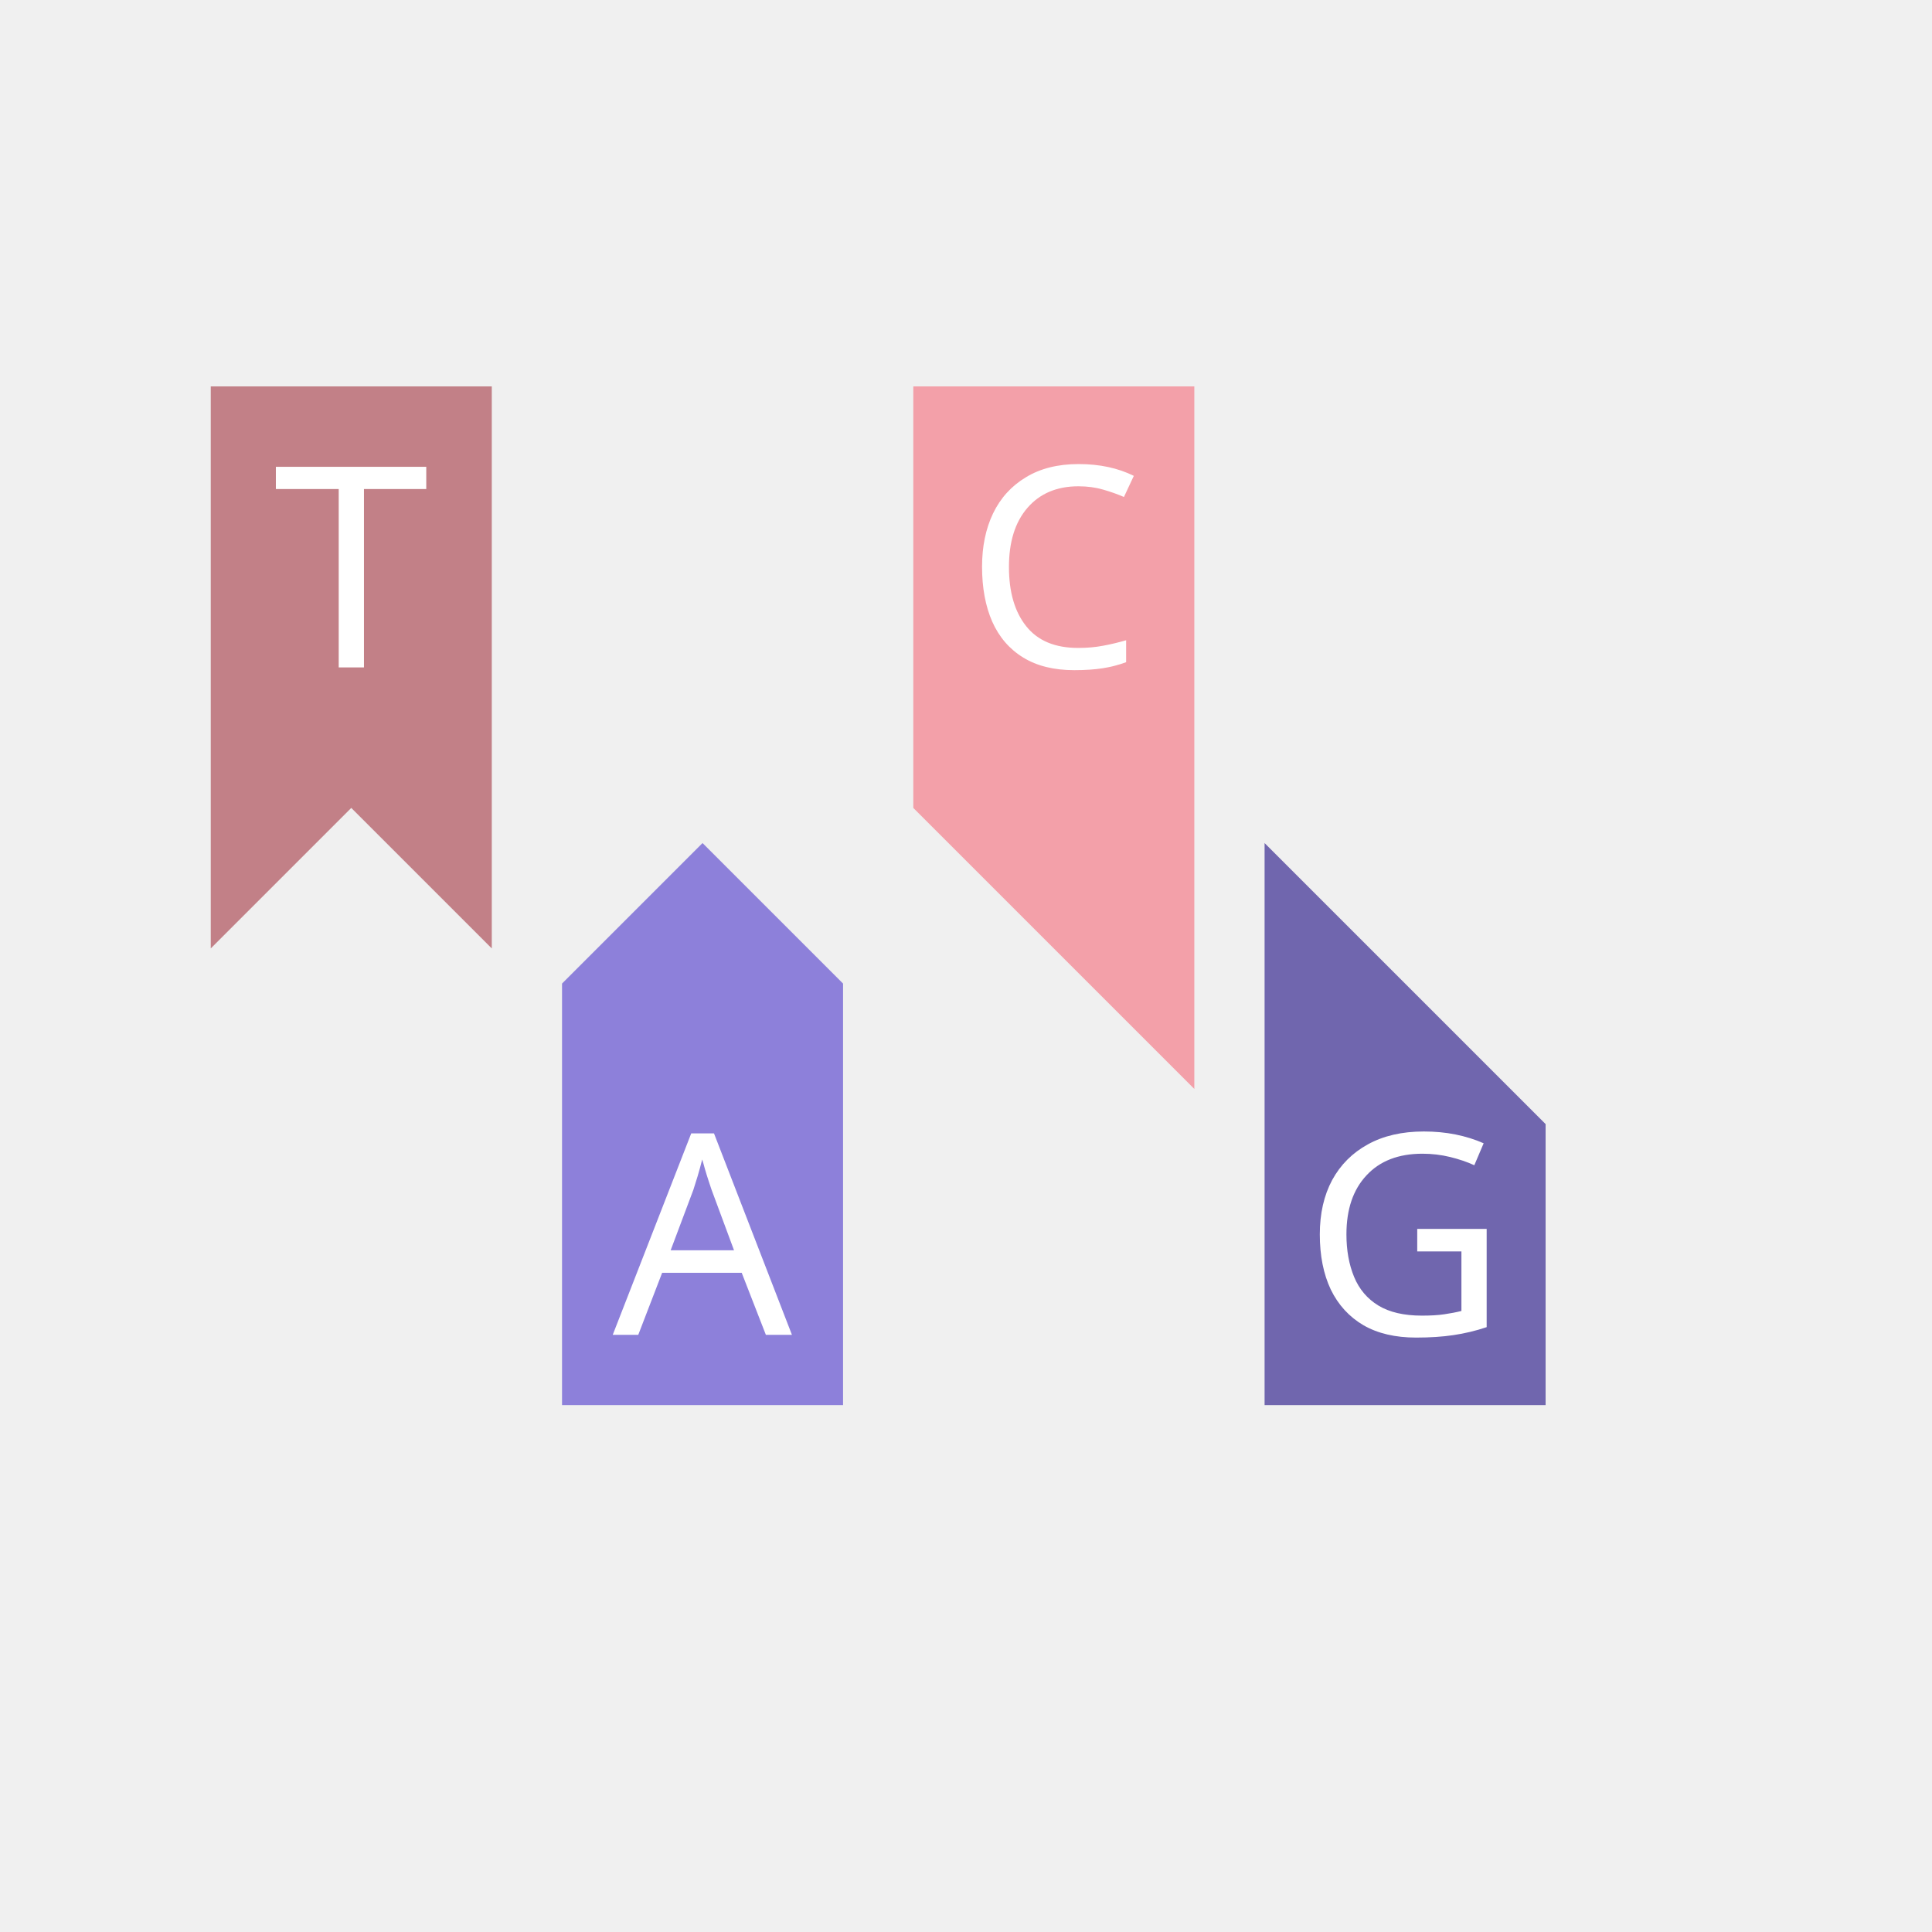
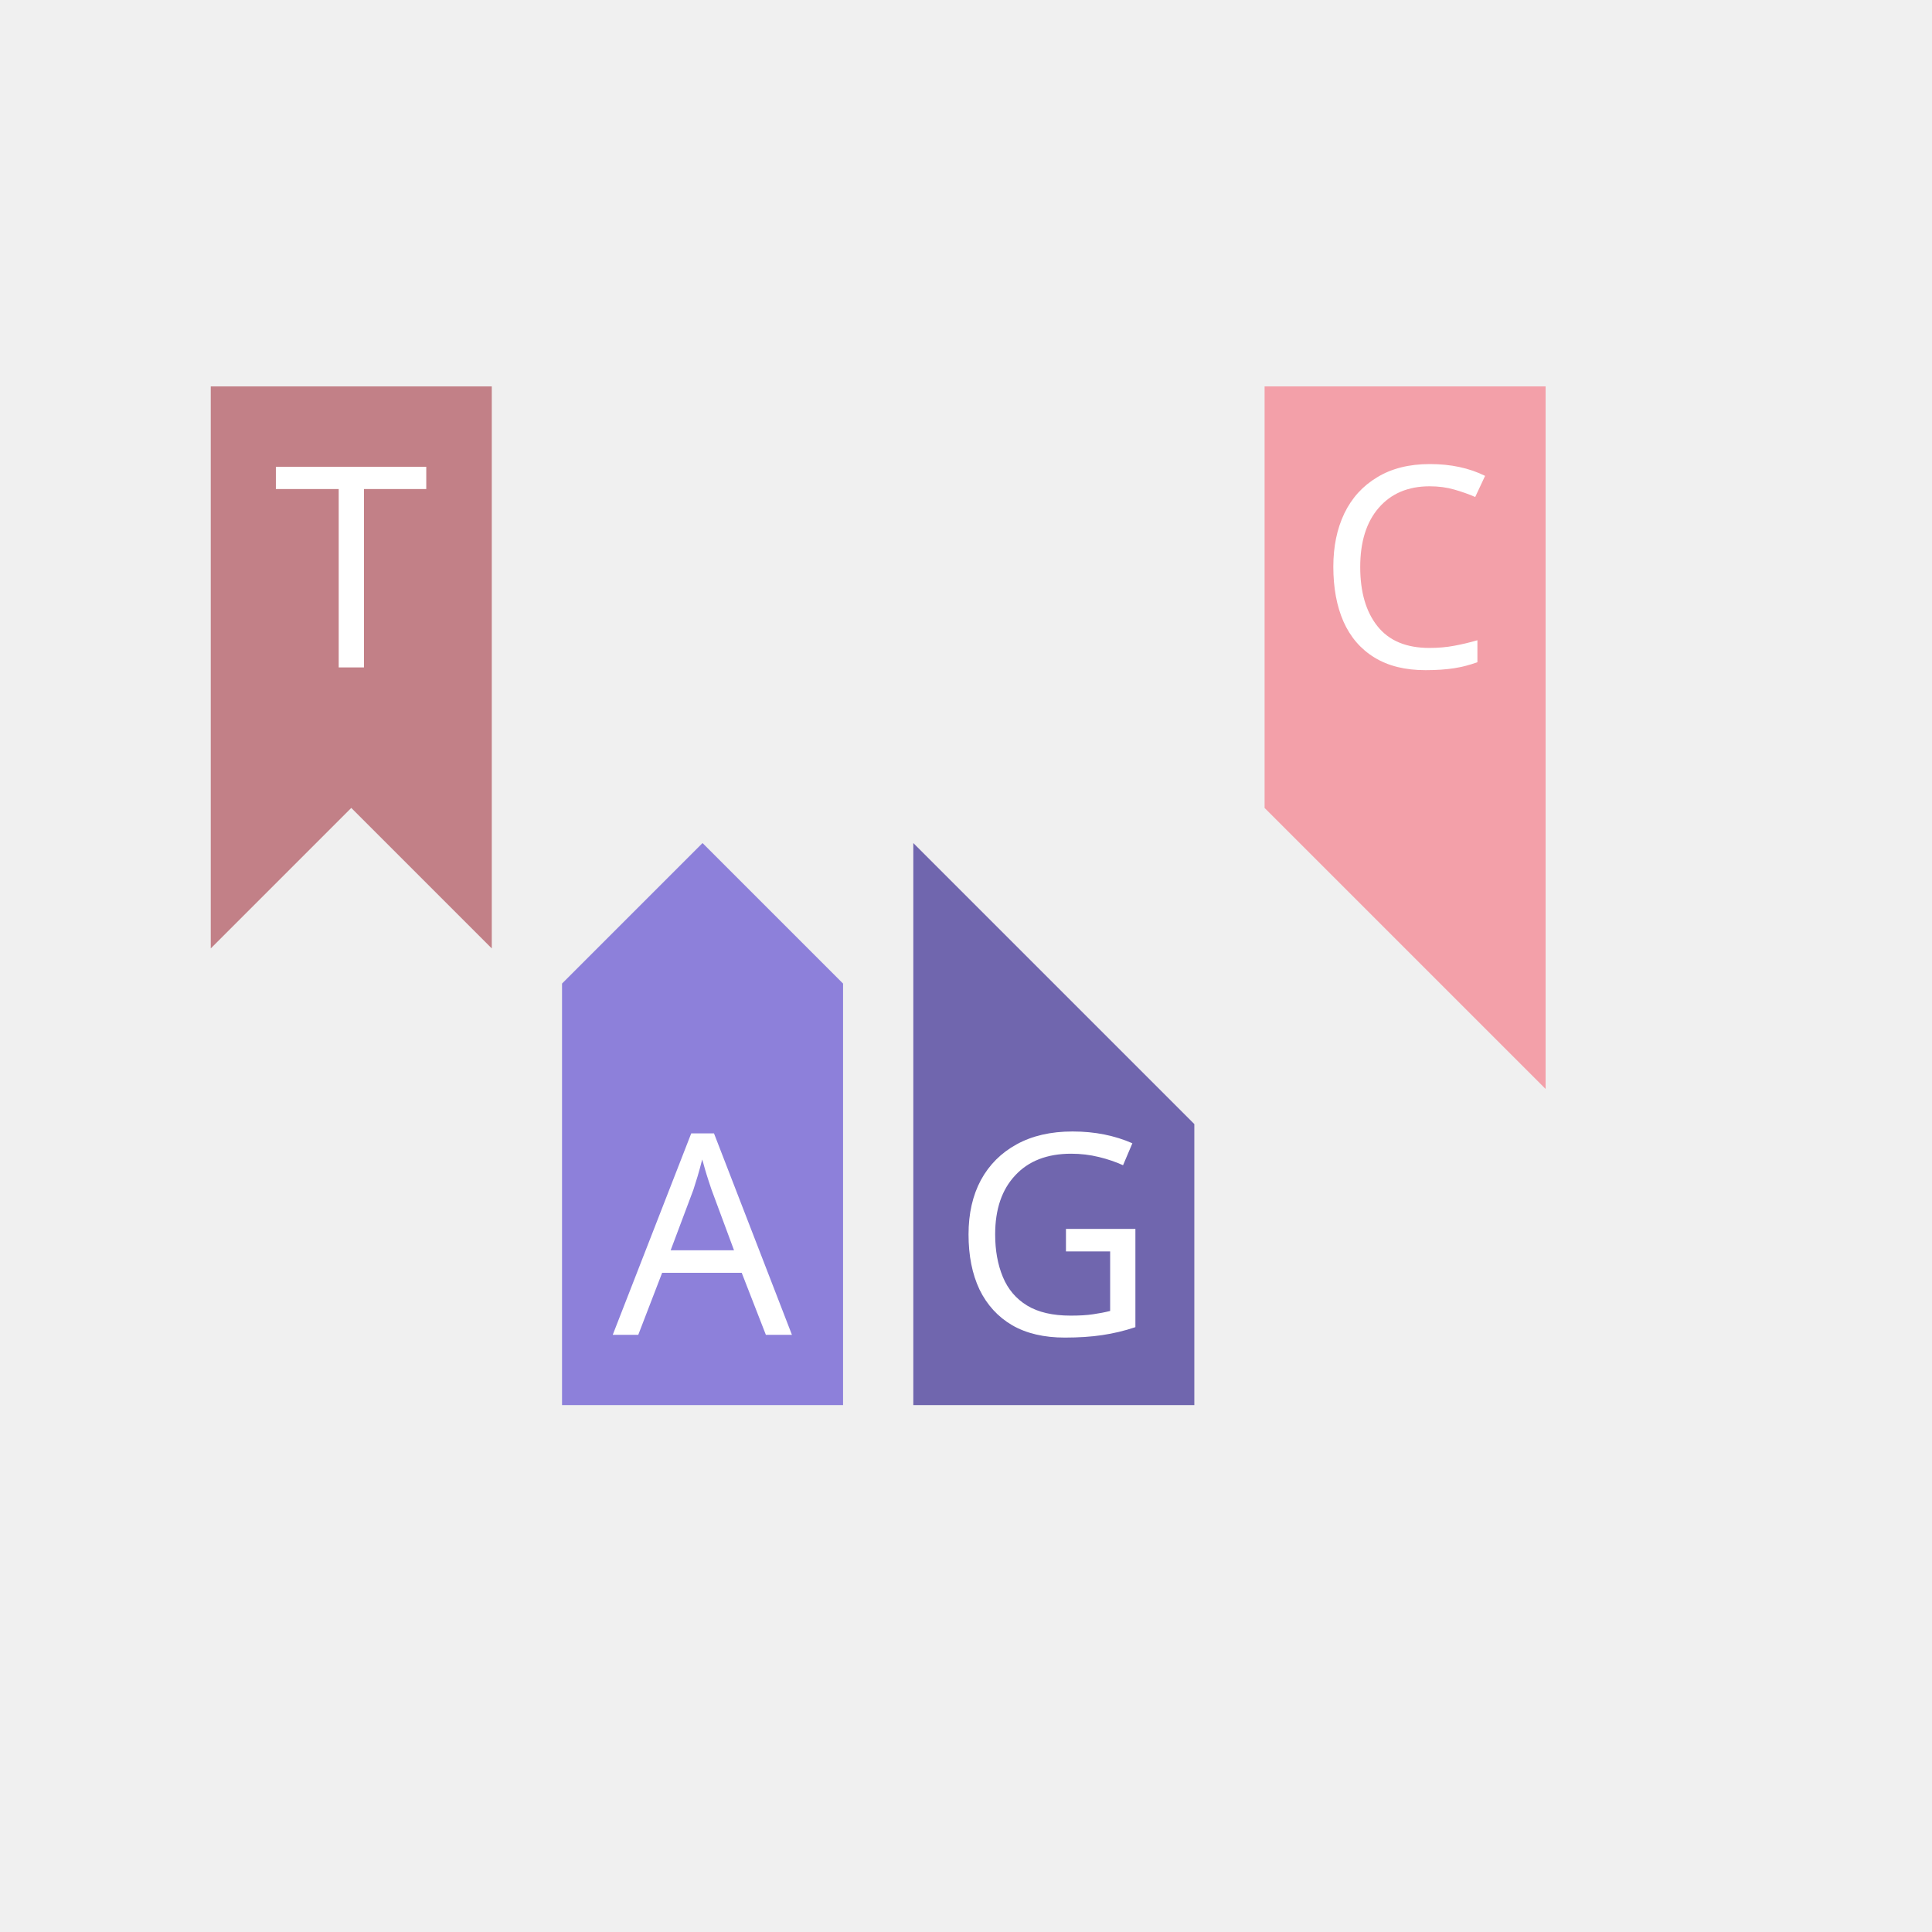
<svg xmlns="http://www.w3.org/2000/svg" xmlns:xlink="http://www.w3.org/1999/xlink" width="110" height="110">
  <style>
    rect {
    	fill: #aaa;
    }
  </style>
  <def>
    <g class="base" id="a">
      <path fill="#8D80DA" d="m0 66 h16 v-24 l-8 -8 -8 8z" />
      <text style="fill:#fff;font-family:sans;text-anchor:middle;font-size:16px;" x="8" y="62">A</text>
    </g>
    <g class="base" id="a2">
      <path fill="#8D80DA" d="m0 8 h16 v24 l-8 8 -8 -8z" />
      <text style="fill:#fff;font-family:sans;text-anchor:middle;font-size:16px;" x="8" y="24">A</text>
    </g>
    <g class="base" id="t">
      <path fill="#c28087" d="m0 66 h16 v-32 l-8 8 -8 -8z" />
      <text style="fill:#fff;font-family:sans;text-anchor:middle;font-size:16px;" x="8" y="62">T</text>
    </g>
    <g class="base" id="t2">
      <path fill="#c28087" d="m0 8 h16 v32 l-8 -8 -8 8z" />
      <text style="fill:#fff;font-family:sans;text-anchor:middle;font-size:16px;" x="8" y="24">T</text>
    </g>
    <g class="base" id="g">
      <path fill="#7066ae" d="m0 66 h16 v-16 l-16 -16z" />
      <text style="fill:#fff;font-family:sans;text-anchor:middle;font-size:16px;" x="8" y="62">G</text>
    </g>
    <g class="base" id="g2">
      <path fill="#7066ae" d="m0 8 h16 v32 l-16 -16z" />
      <text style="fill:#fff;font-family:sans;text-anchor:middle;font-size:16px;" x="8" y="24">G</text>
    </g>
    <g class="base" id="c">
      <path fill="#F3A0A9" d="m0 66 h16 v-24 l-16 -16z" />
      <text style="fill:#fff;font-family:sans;text-anchor:middle;font-size:16px;" x="8" y="62">C</text>
    </g>
    <g class="base" id="c2">
      <path fill="#F3A0A9" d="m0 8 h16 v40 l-16 -16z" />
      <text style="fill:#fff;font-family:sans;text-anchor:middle;font-size:16px;" x="8" y="24">C</text>
    </g>
  </def>
  <use x="12" y="14" xlink:href="#t2" />
  <use x="32" y="14" xlink:href="#a" />
-   <use x="52" y="14" xlink:href="#c2" />
-   <use x="72" y="14" xlink:href="#g" />
+   <use x="52" y="14" xlink:href="#g" />
+   <use x="72" y="14" xlink:href="#c2" />
</svg>
